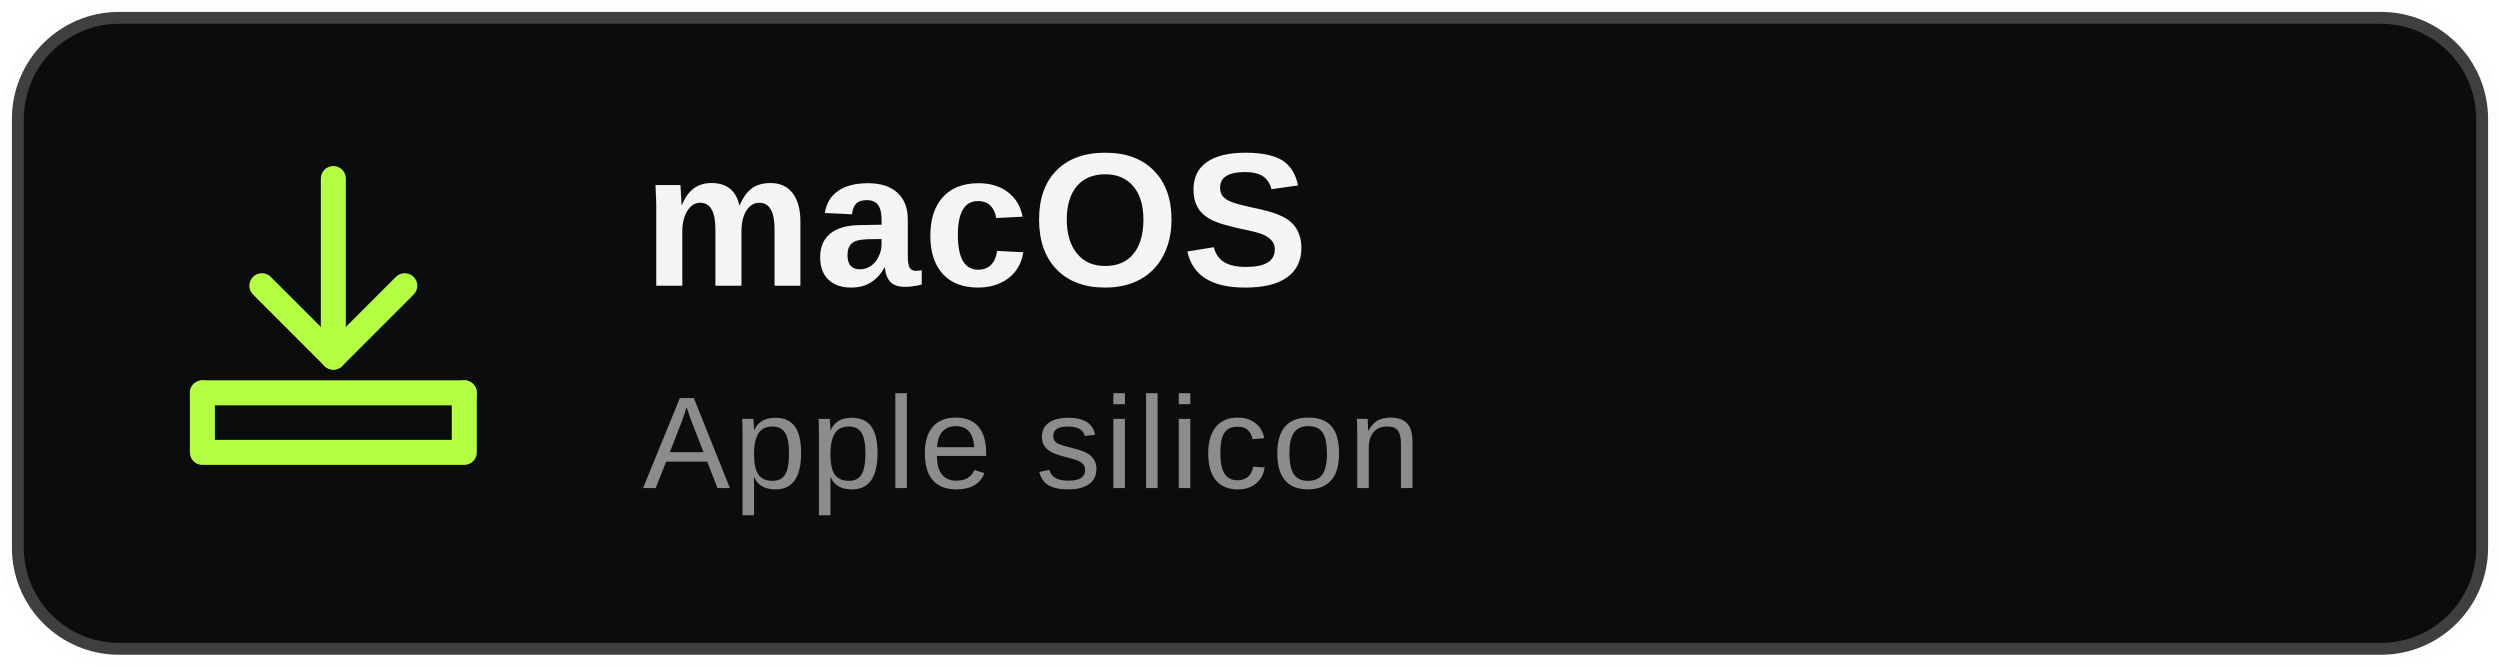
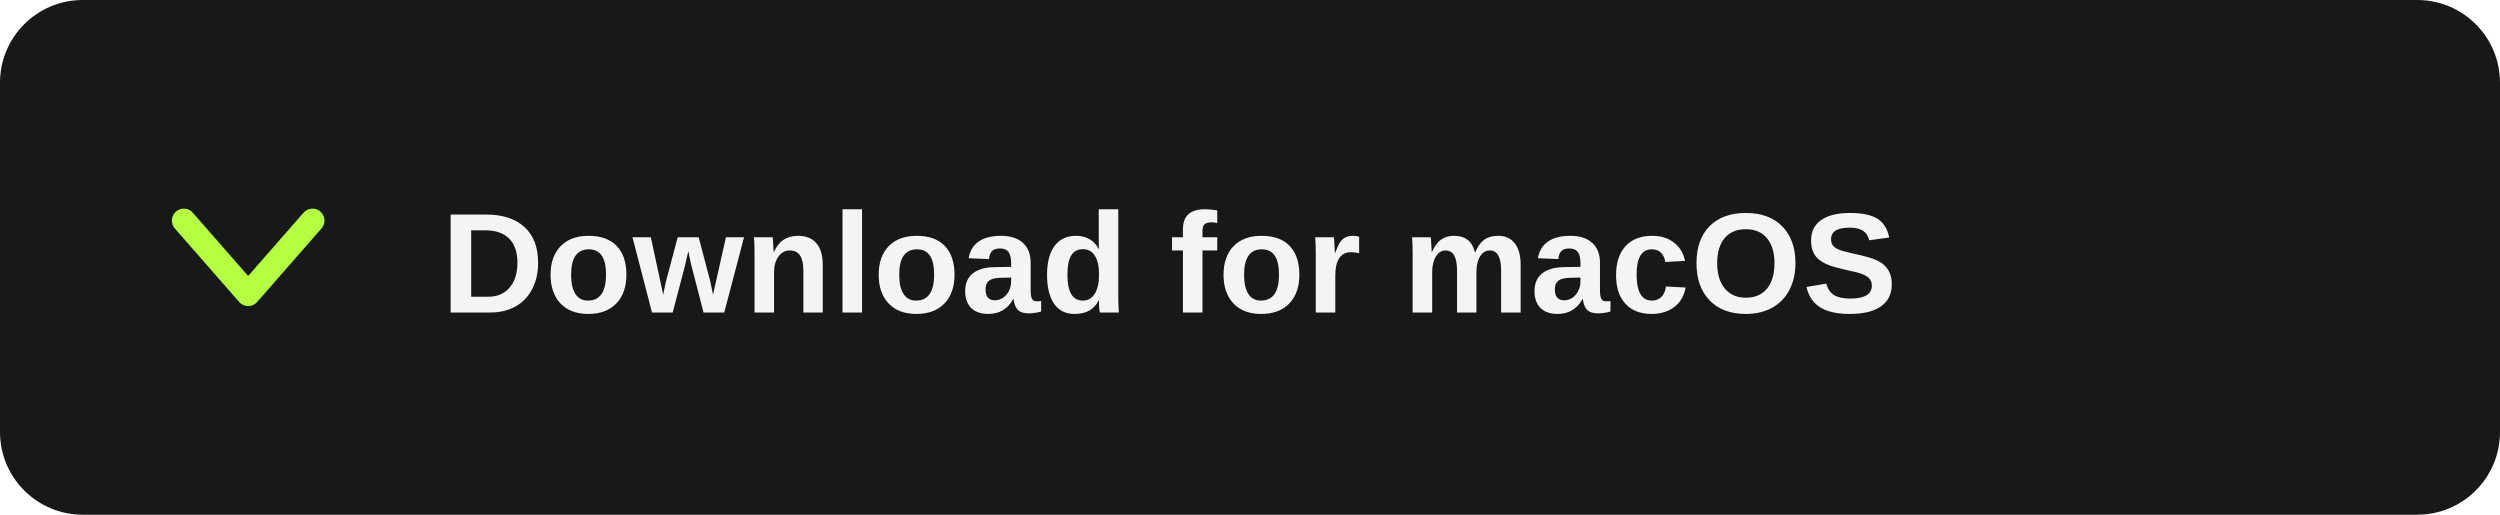
- <svg xmlns="http://www.w3.org/2000/svg" width="210" height="56" viewBox="0 0 210 56" role="img" aria-label="Download Black Eclipse for macOS">
-   <rect x="1" y="1" width="208" height="54" rx="9" fill="#0b0c0d" stroke="#f4f5f2" stroke-opacity=".22" stroke-width="2" />
-   <g fill="none" stroke="#b4ff42" stroke-width="2.1" stroke-linecap="round" stroke-linejoin="round" transform="translate(16 15)">
-     <path d="M12 0v15" />
-     <path d="M6 9 12 15l6-6" />
-     <path d="M1 18h22" />
-     <path d="M1 18v5h22v-5" />
-   </g>
-   <text x="54" y="24" font-family="'Segoe UI', -apple-system, 'Helvetica Neue', Arial, sans-serif" font-size="16" font-weight="700" fill="#f4f5f2" letter-spacing="0.2">macOS</text>
-   <text x="54" y="41" font-family="'Segoe UI', -apple-system, 'Helvetica Neue', Arial, sans-serif" font-size="11" fill="#f4f5f2" fill-opacity="0.55" letter-spacing="0.3">Apple silicon</text>
+ <svg xmlns="http://www.w3.org/2000/svg" width="272" height="56" viewBox="0 0 272 56" role="img" aria-label="Download Black Eclipse for macOS">
+   <rect width="272" height="56" rx="9" fill="#16181a" />
+   <path d="M20 24l7 8 7-8" fill="none" stroke="#b4ff42" stroke-width="2.6" stroke-linecap="round" stroke-linejoin="round" />
+   <text x="48" y="34" font-family="'Segoe UI', -apple-system, 'Helvetica Neue', Arial, sans-serif" font-size="15.5" font-weight="700" fill="#f4f5f2" letter-spacing="0.1">Download for macOS</text>
</svg>
